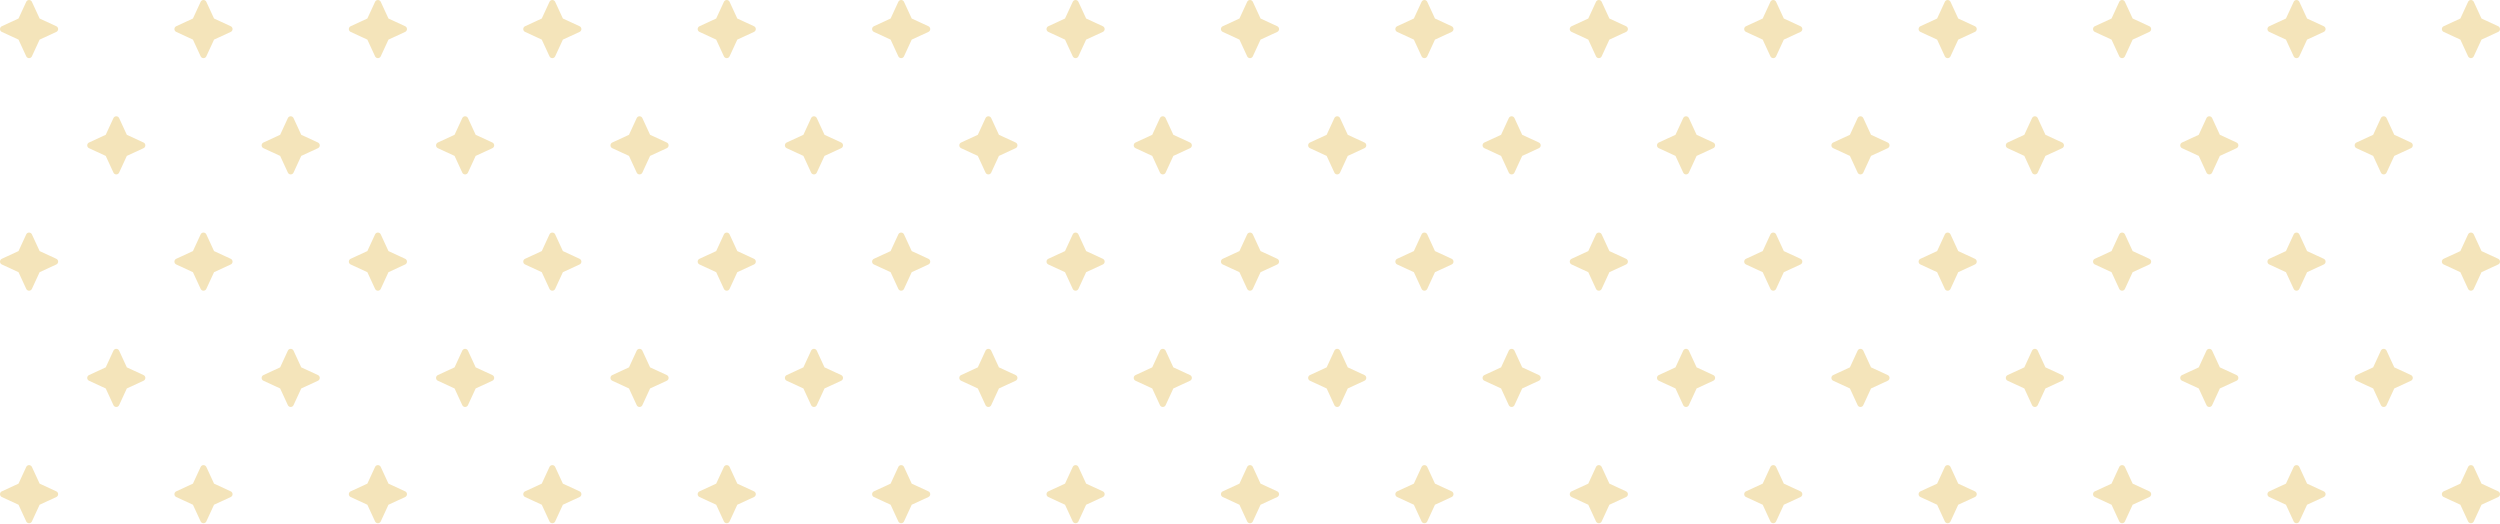
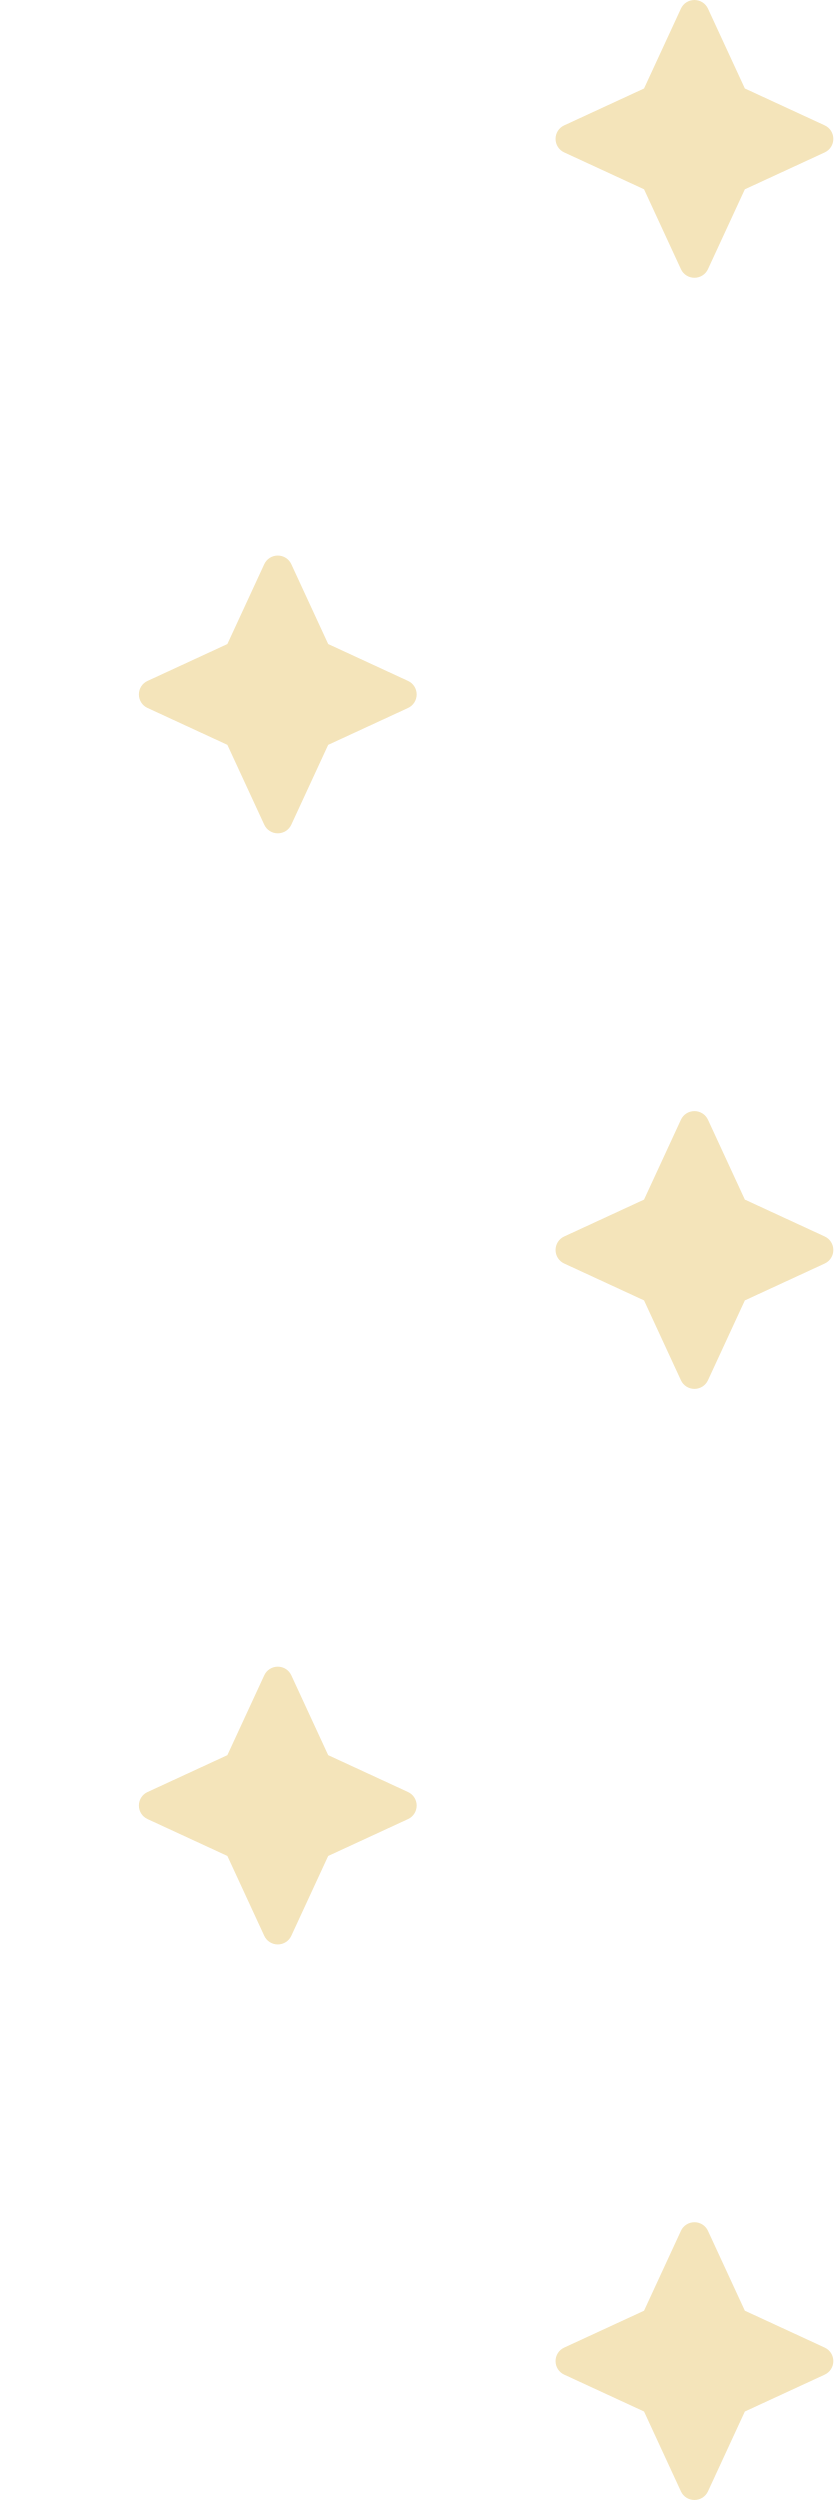
- <svg xmlns="http://www.w3.org/2000/svg" width="1032" height="216" viewBox="0 0 1032 216" fill="none">
-   <path d="M13.168 0.745C12.959 0.289 12.504 0 12 0C11.496 0 11.041 0.289 10.832 0.745L7.645 7.645L0.745 10.832C0.289 11.041 0 11.496 0 12C0 12.504 0.289 12.959 0.745 13.168L7.645 16.355L10.832 23.255C11.041 23.711 11.496 24 12 24C12.504 24 12.959 23.711 13.168 23.255L16.355 16.355L23.255 13.168C23.711 12.959 24 12.504 24 12C24 11.496 23.711 11.041 23.255 10.832L16.355 7.645L13.168 0.745Z" fill="#F4E4BA" />
-   <path d="M85.168 0.745C84.959 0.289 84.504 0 84 0C83.496 0 83.041 0.289 82.832 0.745L79.645 7.645L72.745 10.832C72.289 11.041 72 11.496 72 12C72 12.504 72.289 12.959 72.745 13.168L79.645 16.355L82.832 23.255C83.041 23.711 83.496 24 84 24C84.504 24 84.959 23.711 85.168 23.255L88.355 16.355L95.255 13.168C95.711 12.959 96 12.504 96 12C96 11.496 95.711 11.041 95.255 10.832L88.355 7.645L85.168 0.745Z" fill="#F4E4BA" />
-   <path d="M157.168 0.745C156.959 0.289 156.504 0 156 0C155.496 0 155.041 0.289 154.832 0.745L151.645 7.645L144.745 10.832C144.289 11.041 144 11.496 144 12C144 12.504 144.289 12.959 144.745 13.168L151.645 16.355L154.832 23.255C155.041 23.711 155.496 24 156 24C156.504 24 156.959 23.711 157.168 23.255L160.355 16.355L167.255 13.168C167.711 12.959 168 12.504 168 12C168 11.496 167.711 11.041 167.255 10.832L160.355 7.645L157.168 0.745Z" fill="#F4E4BA" />
-   <path d="M229.168 0.745C228.959 0.289 228.504 0 228 0C227.496 0 227.041 0.289 226.832 0.745L223.645 7.645L216.745 10.832C216.289 11.041 216 11.496 216 12C216 12.504 216.289 12.959 216.745 13.168L223.645 16.355L226.832 23.255C227.041 23.711 227.496 24 228 24C228.504 24 228.959 23.711 229.168 23.255L232.355 16.355L239.255 13.168C239.711 12.959 240 12.504 240 12C240 11.496 239.711 11.041 239.255 10.832L232.355 7.645L229.168 0.745Z" fill="#F4E4BA" />
-   <path d="M301.168 0.745C300.959 0.289 300.504 0 300 0C299.496 0 299.041 0.289 298.832 0.745L295.645 7.645L288.745 10.832C288.289 11.041 288 11.496 288 12C288 12.504 288.289 12.959 288.745 13.168L295.645 16.355L298.832 23.255C299.041 23.711 299.496 24 300 24C300.504 24 300.959 23.711 301.168 23.255L304.355 16.355L311.255 13.168C311.711 12.959 312 12.504 312 12C312 11.496 311.711 11.041 311.255 10.832L304.355 7.645L301.168 0.745Z" fill="#F4E4BA" />
-   <path d="M373.168 0.745C372.959 0.289 372.504 0 372 0C371.496 0 371.041 0.289 370.832 0.745L367.645 7.645L360.745 10.832C360.289 11.041 360 11.496 360 12C360 12.504 360.289 12.959 360.745 13.168L367.645 16.355L370.832 23.255C371.041 23.711 371.496 24 372 24C372.504 24 372.959 23.711 373.168 23.255L376.355 16.355L383.255 13.168C383.711 12.959 384 12.504 384 12C384 11.496 383.711 11.041 383.255 10.832L376.355 7.645L373.168 0.745Z" fill="#F4E4BA" />
-   <path d="M445.168 0.745C444.959 0.289 444.504 0 444 0C443.496 0 443.041 0.289 442.832 0.745L439.645 7.645L432.745 10.832C432.289 11.041 432 11.496 432 12C432 12.504 432.289 12.959 432.745 13.168L439.645 16.355L442.832 23.255C443.041 23.711 443.496 24 444 24C444.504 24 444.959 23.711 445.168 23.255L448.355 16.355L455.255 13.168C455.711 12.959 456 12.504 456 12C456 11.496 455.711 11.041 455.255 10.832L448.355 7.645L445.168 0.745Z" fill="#F4E4BA" />
-   <path d="M517.168 0.745C516.959 0.289 516.504 0 516 0C515.496 0 515.041 0.289 514.832 0.745L511.645 7.645L504.745 10.832C504.289 11.041 504 11.496 504 12C504 12.504 504.289 12.959 504.745 13.168L511.645 16.355L514.832 23.255C515.041 23.711 515.496 24 516 24C516.504 24 516.959 23.711 517.168 23.255L520.355 16.355L527.255 13.168C527.711 12.959 528 12.504 528 12C528 11.496 527.711 11.041 527.255 10.832L520.355 7.645L517.168 0.745Z" fill="#F4E4BA" />
-   <path d="M589.168 0.745C588.959 0.289 588.504 0 588 0C587.496 0 587.041 0.289 586.832 0.745L583.645 7.645L576.745 10.832C576.289 11.041 576 11.496 576 12C576 12.504 576.289 12.959 576.745 13.168L583.645 16.355L586.832 23.255C587.041 23.711 587.496 24 588 24C588.504 24 588.959 23.711 589.168 23.255L592.355 16.355L599.255 13.168C599.711 12.959 600 12.504 600 12C600 11.496 599.711 11.041 599.255 10.832L592.355 7.645L589.168 0.745Z" fill="#F4E4BA" />
-   <path d="M661.168 0.745C660.959 0.289 660.504 0 660 0C659.496 0 659.041 0.289 658.832 0.745L655.645 7.645L648.745 10.832C648.289 11.041 648 11.496 648 12C648 12.504 648.289 12.959 648.745 13.168L655.645 16.355L658.832 23.255C659.041 23.711 659.496 24 660 24C660.504 24 660.959 23.711 661.168 23.255L664.355 16.355L671.255 13.168C671.711 12.959 672 12.504 672 12C672 11.496 671.711 11.041 671.255 10.832L664.355 7.645L661.168 0.745Z" fill="#F4E4BA" />
-   <path d="M733.168 0.745C732.959 0.289 732.504 0 732 0C731.496 0 731.041 0.289 730.832 0.745L727.645 7.645L720.745 10.832C720.289 11.041 720 11.496 720 12C720 12.504 720.289 12.959 720.745 13.168L727.645 16.355L730.832 23.255C731.041 23.711 731.496 24 732 24C732.504 24 732.959 23.711 733.168 23.255L736.355 16.355L743.255 13.168C743.711 12.959 744 12.504 744 12C744 11.496 743.711 11.041 743.255 10.832L736.355 7.645L733.168 0.745Z" fill="#F4E4BA" />
-   <path d="M805.168 0.745C804.959 0.289 804.504 0 804 0C803.496 0 803.041 0.289 802.832 0.745L799.645 7.645L792.745 10.832C792.289 11.041 792 11.496 792 12C792 12.504 792.289 12.959 792.745 13.168L799.645 16.355L802.832 23.255C803.041 23.711 803.496 24 804 24C804.504 24 804.959 23.711 805.168 23.255L808.355 16.355L815.255 13.168C815.711 12.959 816 12.504 816 12C816 11.496 815.711 11.041 815.255 10.832L808.355 7.645L805.168 0.745Z" fill="#F4E4BA" />
-   <path d="M877.168 0.745C876.959 0.289 876.504 0 876 0C875.496 0 875.041 0.289 874.832 0.745L871.645 7.645L864.745 10.832C864.289 11.041 864 11.496 864 12C864 12.504 864.289 12.959 864.745 13.168L871.645 16.355L874.832 23.255C875.041 23.711 875.496 24 876 24C876.504 24 876.959 23.711 877.168 23.255L880.355 16.355L887.255 13.168C887.711 12.959 888 12.504 888 12C888 11.496 887.711 11.041 887.255 10.832L880.355 7.645L877.168 0.745Z" fill="#F4E4BA" />
-   <path d="M949.168 0.745C948.959 0.289 948.504 0 948 0C947.496 0 947.041 0.289 946.832 0.745L943.645 7.645L936.745 10.832C936.289 11.041 936 11.496 936 12C936 12.504 936.289 12.959 936.745 13.168L943.645 16.355L946.832 23.255C947.041 23.711 947.496 24 948 24C948.504 24 948.959 23.711 949.168 23.255L952.355 16.355L959.255 13.168C959.711 12.959 960 12.504 960 12C960 11.496 959.711 11.041 959.255 10.832L952.355 7.645L949.168 0.745Z" fill="#F4E4BA" />
-   <path d="M1021.17 0.745C1020.96 0.289 1020.5 0 1020 0C1019.5 0 1019.04 0.289 1018.83 0.745L1015.64 7.645L1008.74 10.832C1008.29 11.041 1008 11.496 1008 12C1008 12.504 1008.29 12.959 1008.74 13.168L1015.64 16.355L1018.83 23.255C1019.04 23.711 1019.5 24 1020 24C1020.5 24 1020.96 23.711 1021.17 23.255L1024.36 16.355L1031.26 13.168C1031.71 12.959 1032 12.504 1032 12C1032 11.496 1031.71 11.041 1031.26 10.832L1024.36 7.645L1021.17 0.745Z" fill="#F4E4BA" />
-   <path d="M49.168 48.745C48.959 48.289 48.504 48 48 48C47.496 48 47.041 48.289 46.832 48.745L43.645 55.645L36.745 58.832C36.289 59.041 36 59.496 36 60C36 60.504 36.289 60.959 36.745 61.168L43.645 64.355L46.832 71.255C47.041 71.711 47.496 72 48 72C48.504 72 48.959 71.711 49.168 71.255L52.355 64.355L59.255 61.168C59.711 60.959 60 60.504 60 60C60 59.496 59.711 59.041 59.255 58.832L52.355 55.645L49.168 48.745Z" fill="#F4E4BA" />
-   <path d="M121.168 48.745C120.959 48.289 120.504 48 120 48C119.496 48 119.041 48.289 118.832 48.745L115.645 55.645L108.745 58.832C108.289 59.041 108 59.496 108 60C108 60.504 108.289 60.959 108.745 61.168L115.645 64.355L118.832 71.255C119.041 71.711 119.496 72 120 72C120.504 72 120.959 71.711 121.168 71.255L124.355 64.355L131.255 61.168C131.711 60.959 132 60.504 132 60C132 59.496 131.711 59.041 131.255 58.832L124.355 55.645L121.168 48.745Z" fill="#F4E4BA" />
-   <path d="M193.168 48.745C192.959 48.289 192.504 48 192 48C191.496 48 191.041 48.289 190.832 48.745L187.645 55.645L180.745 58.832C180.289 59.041 180 59.496 180 60C180 60.504 180.289 60.959 180.745 61.168L187.645 64.355L190.832 71.255C191.041 71.711 191.496 72 192 72C192.504 72 192.959 71.711 193.168 71.255L196.355 64.355L203.255 61.168C203.711 60.959 204 60.504 204 60C204 59.496 203.711 59.041 203.255 58.832L196.355 55.645L193.168 48.745Z" fill="#F4E4BA" />
-   <path d="M265.168 48.745C264.959 48.289 264.504 48 264 48C263.496 48 263.041 48.289 262.832 48.745L259.645 55.645L252.745 58.832C252.289 59.041 252 59.496 252 60C252 60.504 252.289 60.959 252.745 61.168L259.645 64.355L262.832 71.255C263.041 71.711 263.496 72 264 72C264.504 72 264.959 71.711 265.168 71.255L268.355 64.355L275.255 61.168C275.711 60.959 276 60.504 276 60C276 59.496 275.711 59.041 275.255 58.832L268.355 55.645L265.168 48.745Z" fill="#F4E4BA" />
-   <path d="M337.168 48.745C336.959 48.289 336.504 48 336 48C335.496 48 335.041 48.289 334.832 48.745L331.645 55.645L324.745 58.832C324.289 59.041 324 59.496 324 60C324 60.504 324.289 60.959 324.745 61.168L331.645 64.355L334.832 71.255C335.041 71.711 335.496 72 336 72C336.504 72 336.959 71.711 337.168 71.255L340.355 64.355L347.255 61.168C347.711 60.959 348 60.504 348 60C348 59.496 347.711 59.041 347.255 58.832L340.355 55.645L337.168 48.745Z" fill="#F4E4BA" />
-   <path d="M409.168 48.745C408.959 48.289 408.504 48 408 48C407.496 48 407.041 48.289 406.832 48.745L403.645 55.645L396.745 58.832C396.289 59.041 396 59.496 396 60C396 60.504 396.289 60.959 396.745 61.168L403.645 64.355L406.832 71.255C407.041 71.711 407.496 72 408 72C408.504 72 408.959 71.711 409.168 71.255L412.355 64.355L419.255 61.168C419.711 60.959 420 60.504 420 60C420 59.496 419.711 59.041 419.255 58.832L412.355 55.645L409.168 48.745Z" fill="#F4E4BA" />
-   <path d="M481.168 48.745C480.959 48.289 480.504 48 480 48C479.496 48 479.041 48.289 478.832 48.745L475.645 55.645L468.745 58.832C468.289 59.041 468 59.496 468 60C468 60.504 468.289 60.959 468.745 61.168L475.645 64.355L478.832 71.255C479.041 71.711 479.496 72 480 72C480.504 72 480.959 71.711 481.168 71.255L484.355 64.355L491.255 61.168C491.711 60.959 492 60.504 492 60C492 59.496 491.711 59.041 491.255 58.832L484.355 55.645L481.168 48.745Z" fill="#F4E4BA" />
-   <path d="M553.168 48.745C552.959 48.289 552.504 48 552 48C551.496 48 551.041 48.289 550.832 48.745L547.645 55.645L540.745 58.832C540.289 59.041 540 59.496 540 60C540 60.504 540.289 60.959 540.745 61.168L547.645 64.355L550.832 71.255C551.041 71.711 551.496 72 552 72C552.504 72 552.959 71.711 553.168 71.255L556.355 64.355L563.255 61.168C563.711 60.959 564 60.504 564 60C564 59.496 563.711 59.041 563.255 58.832L556.355 55.645L553.168 48.745Z" fill="#F4E4BA" />
-   <path d="M625.168 48.745C624.959 48.289 624.504 48 624 48C623.496 48 623.041 48.289 622.832 48.745L619.645 55.645L612.745 58.832C612.289 59.041 612 59.496 612 60C612 60.504 612.289 60.959 612.745 61.168L619.645 64.355L622.832 71.255C623.041 71.711 623.496 72 624 72C624.504 72 624.959 71.711 625.168 71.255L628.355 64.355L635.255 61.168C635.711 60.959 636 60.504 636 60C636 59.496 635.711 59.041 635.255 58.832L628.355 55.645L625.168 48.745Z" fill="#F4E4BA" />
-   <path d="M697.168 48.745C696.959 48.289 696.504 48 696 48C695.496 48 695.041 48.289 694.832 48.745L691.645 55.645L684.745 58.832C684.289 59.041 684 59.496 684 60C684 60.504 684.289 60.959 684.745 61.168L691.645 64.355L694.832 71.255C695.041 71.711 695.496 72 696 72C696.504 72 696.959 71.711 697.168 71.255L700.355 64.355L707.255 61.168C707.711 60.959 708 60.504 708 60C708 59.496 707.711 59.041 707.255 58.832L700.355 55.645L697.168 48.745Z" fill="#F4E4BA" />
-   <path d="M769.168 48.745C768.959 48.289 768.504 48 768 48C767.496 48 767.041 48.289 766.832 48.745L763.645 55.645L756.745 58.832C756.289 59.041 756 59.496 756 60C756 60.504 756.289 60.959 756.745 61.168L763.645 64.355L766.832 71.255C767.041 71.711 767.496 72 768 72C768.504 72 768.959 71.711 769.168 71.255L772.355 64.355L779.255 61.168C779.711 60.959 780 60.504 780 60C780 59.496 779.711 59.041 779.255 58.832L772.355 55.645L769.168 48.745Z" fill="#F4E4BA" />
-   <path d="M841.168 48.745C840.959 48.289 840.504 48 840 48C839.496 48 839.041 48.289 838.832 48.745L835.645 55.645L828.745 58.832C828.289 59.041 828 59.496 828 60C828 60.504 828.289 60.959 828.745 61.168L835.645 64.355L838.832 71.255C839.041 71.711 839.496 72 840 72C840.504 72 840.959 71.711 841.168 71.255L844.355 64.355L851.255 61.168C851.711 60.959 852 60.504 852 60C852 59.496 851.711 59.041 851.255 58.832L844.355 55.645L841.168 48.745Z" fill="#F4E4BA" />
-   <path d="M913.168 48.745C912.959 48.289 912.504 48 912 48C911.496 48 911.041 48.289 910.832 48.745L907.645 55.645L900.745 58.832C900.289 59.041 900 59.496 900 60C900 60.504 900.289 60.959 900.745 61.168L907.645 64.355L910.832 71.255C911.041 71.711 911.496 72 912 72C912.504 72 912.959 71.711 913.168 71.255L916.355 64.355L923.255 61.168C923.711 60.959 924 60.504 924 60C924 59.496 923.711 59.041 923.255 58.832L916.355 55.645L913.168 48.745Z" fill="#F4E4BA" />
-   <path d="M985.168 48.745C984.959 48.289 984.504 48 984 48C983.496 48 983.041 48.289 982.832 48.745L979.645 55.645L972.745 58.832C972.289 59.041 972 59.496 972 60C972 60.504 972.289 60.959 972.745 61.168L979.645 64.355L982.832 71.255C983.041 71.711 983.496 72 984 72C984.504 72 984.959 71.711 985.168 71.255L988.355 64.355L995.255 61.168C995.711 60.959 996 60.504 996 60C996 59.496 995.711 59.041 995.255 58.832L988.355 55.645L985.168 48.745Z" fill="#F4E4BA" />
-   <path d="M13.168 96.745C12.959 96.289 12.504 96 12 96C11.496 96 11.041 96.289 10.832 96.745L7.645 103.645L0.745 106.832C0.289 107.041 0 107.496 0 108C0 108.504 0.289 108.959 0.745 109.168L7.645 112.355L10.832 119.255C11.041 119.711 11.496 120 12 120C12.504 120 12.959 119.711 13.168 119.255L16.355 112.355L23.255 109.168C23.711 108.959 24 108.504 24 108C24 107.496 23.711 107.041 23.255 106.832L16.355 103.645L13.168 96.745Z" fill="#F4E4BA" />
-   <path d="M85.168 96.745C84.959 96.289 84.504 96 84 96C83.496 96 83.041 96.289 82.832 96.745L79.645 103.645L72.745 106.832C72.289 107.041 72 107.496 72 108C72 108.504 72.289 108.959 72.745 109.168L79.645 112.355L82.832 119.255C83.041 119.711 83.496 120 84 120C84.504 120 84.959 119.711 85.168 119.255L88.355 112.355L95.255 109.168C95.711 108.959 96 108.504 96 108C96 107.496 95.711 107.041 95.255 106.832L88.355 103.645L85.168 96.745Z" fill="#F4E4BA" />
-   <path d="M157.168 96.745C156.959 96.289 156.504 96 156 96C155.496 96 155.041 96.289 154.832 96.745L151.645 103.645L144.745 106.832C144.289 107.041 144 107.496 144 108C144 108.504 144.289 108.959 144.745 109.168L151.645 112.355L154.832 119.255C155.041 119.711 155.496 120 156 120C156.504 120 156.959 119.711 157.168 119.255L160.355 112.355L167.255 109.168C167.711 108.959 168 108.504 168 108C168 107.496 167.711 107.041 167.255 106.832L160.355 103.645L157.168 96.745Z" fill="#F4E4BA" />
-   <path d="M229.168 96.745C228.959 96.289 228.504 96 228 96C227.496 96 227.041 96.289 226.832 96.745L223.645 103.645L216.745 106.832C216.289 107.041 216 107.496 216 108C216 108.504 216.289 108.959 216.745 109.168L223.645 112.355L226.832 119.255C227.041 119.711 227.496 120 228 120C228.504 120 228.959 119.711 229.168 119.255L232.355 112.355L239.255 109.168C239.711 108.959 240 108.504 240 108C240 107.496 239.711 107.041 239.255 106.832L232.355 103.645L229.168 96.745Z" fill="#F4E4BA" />
-   <path d="M301.168 96.745C300.959 96.289 300.504 96 300 96C299.496 96 299.041 96.289 298.832 96.745L295.645 103.645L288.745 106.832C288.289 107.041 288 107.496 288 108C288 108.504 288.289 108.959 288.745 109.168L295.645 112.355L298.832 119.255C299.041 119.711 299.496 120 300 120C300.504 120 300.959 119.711 301.168 119.255L304.355 112.355L311.255 109.168C311.711 108.959 312 108.504 312 108C312 107.496 311.711 107.041 311.255 106.832L304.355 103.645L301.168 96.745Z" fill="#F4E4BA" />
-   <path d="M373.168 96.745C372.959 96.289 372.504 96 372 96C371.496 96 371.041 96.289 370.832 96.745L367.645 103.645L360.745 106.832C360.289 107.041 360 107.496 360 108C360 108.504 360.289 108.959 360.745 109.168L367.645 112.355L370.832 119.255C371.041 119.711 371.496 120 372 120C372.504 120 372.959 119.711 373.168 119.255L376.355 112.355L383.255 109.168C383.711 108.959 384 108.504 384 108C384 107.496 383.711 107.041 383.255 106.832L376.355 103.645L373.168 96.745Z" fill="#F4E4BA" />
-   <path d="M445.168 96.745C444.959 96.289 444.504 96 444 96C443.496 96 443.041 96.289 442.832 96.745L439.645 103.645L432.745 106.832C432.289 107.041 432 107.496 432 108C432 108.504 432.289 108.959 432.745 109.168L439.645 112.355L442.832 119.255C443.041 119.711 443.496 120 444 120C444.504 120 444.959 119.711 445.168 119.255L448.355 112.355L455.255 109.168C455.711 108.959 456 108.504 456 108C456 107.496 455.711 107.041 455.255 106.832L448.355 103.645L445.168 96.745Z" fill="#F4E4BA" />
-   <path d="M517.168 96.745C516.959 96.289 516.504 96 516 96C515.496 96 515.041 96.289 514.832 96.745L511.645 103.645L504.745 106.832C504.289 107.041 504 107.496 504 108C504 108.504 504.289 108.959 504.745 109.168L511.645 112.355L514.832 119.255C515.041 119.711 515.496 120 516 120C516.504 120 516.959 119.711 517.168 119.255L520.355 112.355L527.255 109.168C527.711 108.959 528 108.504 528 108C528 107.496 527.711 107.041 527.255 106.832L520.355 103.645L517.168 96.745Z" fill="#F4E4BA" />
-   <path d="M589.168 96.745C588.959 96.289 588.504 96 588 96C587.496 96 587.041 96.289 586.832 96.745L583.645 103.645L576.745 106.832C576.289 107.041 576 107.496 576 108C576 108.504 576.289 108.959 576.745 109.168L583.645 112.355L586.832 119.255C587.041 119.711 587.496 120 588 120C588.504 120 588.959 119.711 589.168 119.255L592.355 112.355L599.255 109.168C599.711 108.959 600 108.504 600 108C600 107.496 599.711 107.041 599.255 106.832L592.355 103.645L589.168 96.745Z" fill="#F4E4BA" />
-   <path d="M661.168 96.745C660.959 96.289 660.504 96 660 96C659.496 96 659.041 96.289 658.832 96.745L655.645 103.645L648.745 106.832C648.289 107.041 648 107.496 648 108C648 108.504 648.289 108.959 648.745 109.168L655.645 112.355L658.832 119.255C659.041 119.711 659.496 120 660 120C660.504 120 660.959 119.711 661.168 119.255L664.355 112.355L671.255 109.168C671.711 108.959 672 108.504 672 108C672 107.496 671.711 107.041 671.255 106.832L664.355 103.645L661.168 96.745Z" fill="#F4E4BA" />
-   <path d="M733.168 96.745C732.959 96.289 732.504 96 732 96C731.496 96 731.041 96.289 730.832 96.745L727.645 103.645L720.745 106.832C720.289 107.041 720 107.496 720 108C720 108.504 720.289 108.959 720.745 109.168L727.645 112.355L730.832 119.255C731.041 119.711 731.496 120 732 120C732.504 120 732.959 119.711 733.168 119.255L736.355 112.355L743.255 109.168C743.711 108.959 744 108.504 744 108C744 107.496 743.711 107.041 743.255 106.832L736.355 103.645L733.168 96.745Z" fill="#F4E4BA" />
-   <path d="M805.168 96.745C804.959 96.289 804.504 96 804 96C803.496 96 803.041 96.289 802.832 96.745L799.645 103.645L792.745 106.832C792.289 107.041 792 107.496 792 108C792 108.504 792.289 108.959 792.745 109.168L799.645 112.355L802.832 119.255C803.041 119.711 803.496 120 804 120C804.504 120 804.959 119.711 805.168 119.255L808.355 112.355L815.255 109.168C815.711 108.959 816 108.504 816 108C816 107.496 815.711 107.041 815.255 106.832L808.355 103.645L805.168 96.745Z" fill="#F4E4BA" />
-   <path d="M877.168 96.745C876.959 96.289 876.504 96 876 96C875.496 96 875.041 96.289 874.832 96.745L871.645 103.645L864.745 106.832C864.289 107.041 864 107.496 864 108C864 108.504 864.289 108.959 864.745 109.168L871.645 112.355L874.832 119.255C875.041 119.711 875.496 120 876 120C876.504 120 876.959 119.711 877.168 119.255L880.355 112.355L887.255 109.168C887.711 108.959 888 108.504 888 108C888 107.496 887.711 107.041 887.255 106.832L880.355 103.645L877.168 96.745Z" fill="#F4E4BA" />
-   <path d="M949.168 96.745C948.959 96.289 948.504 96 948 96C947.496 96 947.041 96.289 946.832 96.745L943.645 103.645L936.745 106.832C936.289 107.041 936 107.496 936 108C936 108.504 936.289 108.959 936.745 109.168L943.645 112.355L946.832 119.255C947.041 119.711 947.496 120 948 120C948.504 120 948.959 119.711 949.168 119.255L952.355 112.355L959.255 109.168C959.711 108.959 960 108.504 960 108C960 107.496 959.711 107.041 959.255 106.832L952.355 103.645L949.168 96.745Z" fill="#F4E4BA" />
-   <path d="M1021.17 96.745C1020.96 96.289 1020.5 96 1020 96C1019.5 96 1019.04 96.289 1018.83 96.745L1015.64 103.645L1008.74 106.832C1008.29 107.041 1008 107.496 1008 108C1008 108.504 1008.29 108.959 1008.74 109.168L1015.64 112.355L1018.83 119.255C1019.04 119.711 1019.5 120 1020 120C1020.5 120 1020.96 119.711 1021.17 119.255L1024.36 112.355L1031.26 109.168C1031.71 108.959 1032 108.504 1032 108C1032 107.496 1031.71 107.041 1031.26 106.832L1024.36 103.645L1021.17 96.745Z" fill="#F4E4BA" />
-   <path d="M49.168 144.745C48.959 144.289 48.504 144 48 144C47.496 144 47.041 144.289 46.832 144.745L43.645 151.645L36.745 154.832C36.289 155.041 36 155.496 36 156C36 156.504 36.289 156.959 36.745 157.168L43.645 160.355L46.832 167.255C47.041 167.711 47.496 168 48 168C48.504 168 48.959 167.711 49.168 167.255L52.355 160.355L59.255 157.168C59.711 156.959 60 156.504 60 156C60 155.496 59.711 155.041 59.255 154.832L52.355 151.645L49.168 144.745Z" fill="#F4E4BA" />
-   <path d="M121.168 144.745C120.959 144.289 120.504 144 120 144C119.496 144 119.041 144.289 118.832 144.745L115.645 151.645L108.745 154.832C108.289 155.041 108 155.496 108 156C108 156.504 108.289 156.959 108.745 157.168L115.645 160.355L118.832 167.255C119.041 167.711 119.496 168 120 168C120.504 168 120.959 167.711 121.168 167.255L124.355 160.355L131.255 157.168C131.711 156.959 132 156.504 132 156C132 155.496 131.711 155.041 131.255 154.832L124.355 151.645L121.168 144.745Z" fill="#F4E4BA" />
-   <path d="M193.168 144.745C192.959 144.289 192.504 144 192 144C191.496 144 191.041 144.289 190.832 144.745L187.645 151.645L180.745 154.832C180.289 155.041 180 155.496 180 156C180 156.504 180.289 156.959 180.745 157.168L187.645 160.355L190.832 167.255C191.041 167.711 191.496 168 192 168C192.504 168 192.959 167.711 193.168 167.255L196.355 160.355L203.255 157.168C203.711 156.959 204 156.504 204 156C204 155.496 203.711 155.041 203.255 154.832L196.355 151.645L193.168 144.745Z" fill="#F4E4BA" />
-   <path d="M265.168 144.745C264.959 144.289 264.504 144 264 144C263.496 144 263.041 144.289 262.832 144.745L259.645 151.645L252.745 154.832C252.289 155.041 252 155.496 252 156C252 156.504 252.289 156.959 252.745 157.168L259.645 160.355L262.832 167.255C263.041 167.711 263.496 168 264 168C264.504 168 264.959 167.711 265.168 167.255L268.355 160.355L275.255 157.168C275.711 156.959 276 156.504 276 156C276 155.496 275.711 155.041 275.255 154.832L268.355 151.645L265.168 144.745Z" fill="#F4E4BA" />
-   <path d="M337.168 144.745C336.959 144.289 336.504 144 336 144C335.496 144 335.041 144.289 334.832 144.745L331.645 151.645L324.745 154.832C324.289 155.041 324 155.496 324 156C324 156.504 324.289 156.959 324.745 157.168L331.645 160.355L334.832 167.255C335.041 167.711 335.496 168 336 168C336.504 168 336.959 167.711 337.168 167.255L340.355 160.355L347.255 157.168C347.711 156.959 348 156.504 348 156C348 155.496 347.711 155.041 347.255 154.832L340.355 151.645L337.168 144.745Z" fill="#F4E4BA" />
-   <path d="M409.168 144.745C408.959 144.289 408.504 144 408 144C407.496 144 407.041 144.289 406.832 144.745L403.645 151.645L396.745 154.832C396.289 155.041 396 155.496 396 156C396 156.504 396.289 156.959 396.745 157.168L403.645 160.355L406.832 167.255C407.041 167.711 407.496 168 408 168C408.504 168 408.959 167.711 409.168 167.255L412.355 160.355L419.255 157.168C419.711 156.959 420 156.504 420 156C420 155.496 419.711 155.041 419.255 154.832L412.355 151.645L409.168 144.745Z" fill="#F4E4BA" />
-   <path d="M481.168 144.745C480.959 144.289 480.504 144 480 144C479.496 144 479.041 144.289 478.832 144.745L475.645 151.645L468.745 154.832C468.289 155.041 468 155.496 468 156C468 156.504 468.289 156.959 468.745 157.168L475.645 160.355L478.832 167.255C479.041 167.711 479.496 168 480 168C480.504 168 480.959 167.711 481.168 167.255L484.355 160.355L491.255 157.168C491.711 156.959 492 156.504 492 156C492 155.496 491.711 155.041 491.255 154.832L484.355 151.645L481.168 144.745Z" fill="#F4E4BA" />
-   <path d="M553.168 144.745C552.959 144.289 552.504 144 552 144C551.496 144 551.041 144.289 550.832 144.745L547.645 151.645L540.745 154.832C540.289 155.041 540 155.496 540 156C540 156.504 540.289 156.959 540.745 157.168L547.645 160.355L550.832 167.255C551.041 167.711 551.496 168 552 168C552.504 168 552.959 167.711 553.168 167.255L556.355 160.355L563.255 157.168C563.711 156.959 564 156.504 564 156C564 155.496 563.711 155.041 563.255 154.832L556.355 151.645L553.168 144.745Z" fill="#F4E4BA" />
-   <path d="M625.168 144.745C624.959 144.289 624.504 144 624 144C623.496 144 623.041 144.289 622.832 144.745L619.645 151.645L612.745 154.832C612.289 155.041 612 155.496 612 156C612 156.504 612.289 156.959 612.745 157.168L619.645 160.355L622.832 167.255C623.041 167.711 623.496 168 624 168C624.504 168 624.959 167.711 625.168 167.255L628.355 160.355L635.255 157.168C635.711 156.959 636 156.504 636 156C636 155.496 635.711 155.041 635.255 154.832L628.355 151.645L625.168 144.745Z" fill="#F4E4BA" />
-   <path d="M697.168 144.745C696.959 144.289 696.504 144 696 144C695.496 144 695.041 144.289 694.832 144.745L691.645 151.645L684.745 154.832C684.289 155.041 684 155.496 684 156C684 156.504 684.289 156.959 684.745 157.168L691.645 160.355L694.832 167.255C695.041 167.711 695.496 168 696 168C696.504 168 696.959 167.711 697.168 167.255L700.355 160.355L707.255 157.168C707.711 156.959 708 156.504 708 156C708 155.496 707.711 155.041 707.255 154.832L700.355 151.645L697.168 144.745Z" fill="#F4E4BA" />
-   <path d="M769.168 144.745C768.959 144.289 768.504 144 768 144C767.496 144 767.041 144.289 766.832 144.745L763.645 151.645L756.745 154.832C756.289 155.041 756 155.496 756 156C756 156.504 756.289 156.959 756.745 157.168L763.645 160.355L766.832 167.255C767.041 167.711 767.496 168 768 168C768.504 168 768.959 167.711 769.168 167.255L772.355 160.355L779.255 157.168C779.711 156.959 780 156.504 780 156C780 155.496 779.711 155.041 779.255 154.832L772.355 151.645L769.168 144.745Z" fill="#F4E4BA" />
-   <path d="M841.168 144.745C840.959 144.289 840.504 144 840 144C839.496 144 839.041 144.289 838.832 144.745L835.645 151.645L828.745 154.832C828.289 155.041 828 155.496 828 156C828 156.504 828.289 156.959 828.745 157.168L835.645 160.355L838.832 167.255C839.041 167.711 839.496 168 840 168C840.504 168 840.959 167.711 841.168 167.255L844.355 160.355L851.255 157.168C851.711 156.959 852 156.504 852 156C852 155.496 851.711 155.041 851.255 154.832L844.355 151.645L841.168 144.745Z" fill="#F4E4BA" />
-   <path d="M913.168 144.745C912.959 144.289 912.504 144 912 144C911.496 144 911.041 144.289 910.832 144.745L907.645 151.645L900.745 154.832C900.289 155.041 900 155.496 900 156C900 156.504 900.289 156.959 900.745 157.168L907.645 160.355L910.832 167.255C911.041 167.711 911.496 168 912 168C912.504 168 912.959 167.711 913.168 167.255L916.355 160.355L923.255 157.168C923.711 156.959 924 156.504 924 156C924 155.496 923.711 155.041 923.255 154.832L916.355 151.645L913.168 144.745Z" fill="#F4E4BA" />
-   <path d="M985.168 144.745C984.959 144.289 984.504 144 984 144C983.496 144 983.041 144.289 982.832 144.745L979.645 151.645L972.745 154.832C972.289 155.041 972 155.496 972 156C972 156.504 972.289 156.959 972.745 157.168L979.645 160.355L982.832 167.255C983.041 167.711 983.496 168 984 168C984.504 168 984.959 167.711 985.168 167.255L988.355 160.355L995.255 157.168C995.711 156.959 996 156.504 996 156C996 155.496 995.711 155.041 995.255 154.832L988.355 151.645L985.168 144.745Z" fill="#F4E4BA" />
-   <path d="M13.168 192.745C12.959 192.289 12.504 192 12 192C11.496 192 11.041 192.289 10.832 192.745L7.645 199.645L0.745 202.832C0.289 203.041 0 203.496 0 204C0 204.504 0.289 204.959 0.745 205.168L7.645 208.355L10.832 215.255C11.041 215.711 11.496 216 12 216C12.504 216 12.959 215.711 13.168 215.255L16.355 208.355L23.255 205.168C23.711 204.959 24 204.504 24 204C24 203.496 23.711 203.041 23.255 202.832L16.355 199.645L13.168 192.745Z" fill="#F4E4BA" />
-   <path d="M85.168 192.745C84.959 192.289 84.504 192 84 192C83.496 192 83.041 192.289 82.832 192.745L79.645 199.645L72.745 202.832C72.289 203.041 72 203.496 72 204C72 204.504 72.289 204.959 72.745 205.168L79.645 208.355L82.832 215.255C83.041 215.711 83.496 216 84 216C84.504 216 84.959 215.711 85.168 215.255L88.355 208.355L95.255 205.168C95.711 204.959 96 204.504 96 204C96 203.496 95.711 203.041 95.255 202.832L88.355 199.645L85.168 192.745Z" fill="#F4E4BA" />
-   <path d="M157.168 192.745C156.959 192.289 156.504 192 156 192C155.496 192 155.041 192.289 154.832 192.745L151.645 199.645L144.745 202.832C144.289 203.041 144 203.496 144 204C144 204.504 144.289 204.959 144.745 205.168L151.645 208.355L154.832 215.255C155.041 215.711 155.496 216 156 216C156.504 216 156.959 215.711 157.168 215.255L160.355 208.355L167.255 205.168C167.711 204.959 168 204.504 168 204C168 203.496 167.711 203.041 167.255 202.832L160.355 199.645L157.168 192.745Z" fill="#F4E4BA" />
-   <path d="M229.168 192.745C228.959 192.289 228.504 192 228 192C227.496 192 227.041 192.289 226.832 192.745L223.645 199.645L216.745 202.832C216.289 203.041 216 203.496 216 204C216 204.504 216.289 204.959 216.745 205.168L223.645 208.355L226.832 215.255C227.041 215.711 227.496 216 228 216C228.504 216 228.959 215.711 229.168 215.255L232.355 208.355L239.255 205.168C239.711 204.959 240 204.504 240 204C240 203.496 239.711 203.041 239.255 202.832L232.355 199.645L229.168 192.745Z" fill="#F4E4BA" />
-   <path d="M301.168 192.745C300.959 192.289 300.504 192 300 192C299.496 192 299.041 192.289 298.832 192.745L295.645 199.645L288.745 202.832C288.289 203.041 288 203.496 288 204C288 204.504 288.289 204.959 288.745 205.168L295.645 208.355L298.832 215.255C299.041 215.711 299.496 216 300 216C300.504 216 300.959 215.711 301.168 215.255L304.355 208.355L311.255 205.168C311.711 204.959 312 204.504 312 204C312 203.496 311.711 203.041 311.255 202.832L304.355 199.645L301.168 192.745Z" fill="#F4E4BA" />
-   <path d="M373.168 192.745C372.959 192.289 372.504 192 372 192C371.496 192 371.041 192.289 370.832 192.745L367.645 199.645L360.745 202.832C360.289 203.041 360 203.496 360 204C360 204.504 360.289 204.959 360.745 205.168L367.645 208.355L370.832 215.255C371.041 215.711 371.496 216 372 216C372.504 216 372.959 215.711 373.168 215.255L376.355 208.355L383.255 205.168C383.711 204.959 384 204.504 384 204C384 203.496 383.711 203.041 383.255 202.832L376.355 199.645L373.168 192.745Z" fill="#F4E4BA" />
-   <path d="M445.168 192.745C444.959 192.289 444.504 192 444 192C443.496 192 443.041 192.289 442.832 192.745L439.645 199.645L432.745 202.832C432.289 203.041 432 203.496 432 204C432 204.504 432.289 204.959 432.745 205.168L439.645 208.355L442.832 215.255C443.041 215.711 443.496 216 444 216C444.504 216 444.959 215.711 445.168 215.255L448.355 208.355L455.255 205.168C455.711 204.959 456 204.504 456 204C456 203.496 455.711 203.041 455.255 202.832L448.355 199.645L445.168 192.745Z" fill="#F4E4BA" />
-   <path d="M517.168 192.745C516.959 192.289 516.504 192 516 192C515.496 192 515.041 192.289 514.832 192.745L511.645 199.645L504.745 202.832C504.289 203.041 504 203.496 504 204C504 204.504 504.289 204.959 504.745 205.168L511.645 208.355L514.832 215.255C515.041 215.711 515.496 216 516 216C516.504 216 516.959 215.711 517.168 215.255L520.355 208.355L527.255 205.168C527.711 204.959 528 204.504 528 204C528 203.496 527.711 203.041 527.255 202.832L520.355 199.645L517.168 192.745Z" fill="#F4E4BA" />
-   <path d="M589.168 192.745C588.959 192.289 588.504 192 588 192C587.496 192 587.041 192.289 586.832 192.745L583.645 199.645L576.745 202.832C576.289 203.041 576 203.496 576 204C576 204.504 576.289 204.959 576.745 205.168L583.645 208.355L586.832 215.255C587.041 215.711 587.496 216 588 216C588.504 216 588.959 215.711 589.168 215.255L592.355 208.355L599.255 205.168C599.711 204.959 600 204.504 600 204C600 203.496 599.711 203.041 599.255 202.832L592.355 199.645L589.168 192.745Z" fill="#F4E4BA" />
-   <path d="M661.168 192.745C660.959 192.289 660.504 192 660 192C659.496 192 659.041 192.289 658.832 192.745L655.645 199.645L648.745 202.832C648.289 203.041 648 203.496 648 204C648 204.504 648.289 204.959 648.745 205.168L655.645 208.355L658.832 215.255C659.041 215.711 659.496 216 660 216C660.504 216 660.959 215.711 661.168 215.255L664.355 208.355L671.255 205.168C671.711 204.959 672 204.504 672 204C672 203.496 671.711 203.041 671.255 202.832L664.355 199.645L661.168 192.745Z" fill="#F4E4BA" />
-   <path d="M733.168 192.745C732.959 192.289 732.504 192 732 192C731.496 192 731.041 192.289 730.832 192.745L727.645 199.645L720.745 202.832C720.289 203.041 720 203.496 720 204C720 204.504 720.289 204.959 720.745 205.168L727.645 208.355L730.832 215.255C731.041 215.711 731.496 216 732 216C732.504 216 732.959 215.711 733.168 215.255L736.355 208.355L743.255 205.168C743.711 204.959 744 204.504 744 204C744 203.496 743.711 203.041 743.255 202.832L736.355 199.645L733.168 192.745Z" fill="#F4E4BA" />
-   <path d="M805.168 192.745C804.959 192.289 804.504 192 804 192C803.496 192 803.041 192.289 802.832 192.745L799.645 199.645L792.745 202.832C792.289 203.041 792 203.496 792 204C792 204.504 792.289 204.959 792.745 205.168L799.645 208.355L802.832 215.255C803.041 215.711 803.496 216 804 216C804.504 216 804.959 215.711 805.168 215.255L808.355 208.355L815.255 205.168C815.711 204.959 816 204.504 816 204C816 203.496 815.711 203.041 815.255 202.832L808.355 199.645L805.168 192.745Z" fill="#F4E4BA" />
-   <path d="M877.168 192.745C876.959 192.289 876.504 192 876 192C875.496 192 875.041 192.289 874.832 192.745L871.645 199.645L864.745 202.832C864.289 203.041 864 203.496 864 204C864 204.504 864.289 204.959 864.745 205.168L871.645 208.355L874.832 215.255C875.041 215.711 875.496 216 876 216C876.504 216 876.959 215.711 877.168 215.255L880.355 208.355L887.255 205.168C887.711 204.959 888 204.504 888 204C888 203.496 887.711 203.041 887.255 202.832L880.355 199.645L877.168 192.745Z" fill="#F4E4BA" />
-   <path d="M949.168 192.745C948.959 192.289 948.504 192 948 192C947.496 192 947.041 192.289 946.832 192.745L943.645 199.645L936.745 202.832C936.289 203.041 936 203.496 936 204C936 204.504 936.289 204.959 936.745 205.168L943.645 208.355L946.832 215.255C947.041 215.711 947.496 216 948 216C948.504 216 948.959 215.711 949.168 215.255L952.355 208.355L959.255 205.168C959.711 204.959 960 204.504 960 204C960 203.496 959.711 203.041 959.255 202.832L952.355 199.645L949.168 192.745Z" fill="#F4E4BA" />
-   <path d="M1021.17 192.745C1020.96 192.289 1020.5 192 1020 192C1019.5 192 1019.04 192.289 1018.83 192.745L1015.64 199.645L1008.74 202.832C1008.29 203.041 1008 203.496 1008 204C1008 204.504 1008.29 204.959 1008.74 205.168L1015.64 208.355L1018.83 215.255C1019.04 215.711 1019.5 216 1020 216C1020.5 216 1020.96 215.711 1021.17 215.255L1024.36 208.355L1031.26 205.168C1031.71 204.959 1032 204.504 1032 204C1032 203.496 1031.71 203.041 1031.26 202.832L1024.36 199.645L1021.17 192.745Z" fill="#F4E4BA" />
+ <svg xmlns="http://www.w3.org/2000/svg" width="72" height="216" viewBox="0 0 72 216" fill="none">
+   <path d="M61.168 0.745C60.959 0.289 60.504 0 60 0C59.496 0 59.041 0.289 58.832 0.745L55.645 7.645L48.745 10.832C48.289 11.041 48 11.496 48 12C48 12.504 48.289 12.959 48.745 13.168L55.645 16.355L58.832 23.255C59.041 23.711 59.496 24 60 24C60.504 24 60.959 23.711 61.168 23.255L64.355 16.355L71.255 13.168C71.711 12.959 72 12.504 72 12C72 11.496 71.711 11.041 71.255 10.832L64.355 7.645L61.168 0.745Z" fill="#F4E4BA" />
+   <path d="M25.168 48.745C24.959 48.289 24.504 48 24 48C23.496 48 23.041 48.289 22.832 48.745L19.645 55.645L12.745 58.832C12.289 59.041 12 59.496 12 60C12 60.504 12.289 60.959 12.745 61.168L19.645 64.355L22.832 71.255C23.041 71.711 23.496 72 24 72C24.504 72 24.959 71.711 25.168 71.255L28.355 64.355L35.255 61.168C35.711 60.959 36 60.504 36 60C36 59.496 35.711 59.041 35.255 58.832L28.355 55.645L25.168 48.745Z" fill="#F4E4BA" />
+   <path d="M61.168 96.745C60.959 96.289 60.504 96 60 96C59.496 96 59.041 96.289 58.832 96.745L55.645 103.645L48.745 106.832C48.289 107.041 48 107.496 48 108C48 108.504 48.289 108.959 48.745 109.168L55.645 112.355L58.832 119.255C59.041 119.711 59.496 120 60 120C60.504 120 60.959 119.711 61.168 119.255L64.355 112.355L71.255 109.168C71.711 108.959 72 108.504 72 108C72 107.496 71.711 107.041 71.255 106.832L64.355 103.645L61.168 96.745Z" fill="#F4E4BA" />
+   <path d="M25.168 144.745C24.959 144.289 24.504 144 24 144C23.496 144 23.041 144.289 22.832 144.745L19.645 151.645L12.745 154.832C12.289 155.041 12 155.496 12 156C12 156.504 12.289 156.959 12.745 157.168L19.645 160.355L22.832 167.255C23.041 167.711 23.496 168 24 168C24.504 168 24.959 167.711 25.168 167.255L28.355 160.355L35.255 157.168C35.711 156.959 36 156.504 36 156C36 155.496 35.711 155.041 35.255 154.832L28.355 151.645L25.168 144.745Z" fill="#F4E4BA" />
+   <path d="M61.168 192.745C60.959 192.289 60.504 192 60 192C59.496 192 59.041 192.289 58.832 192.745L55.645 199.645L48.745 202.832C48.289 203.041 48 203.496 48 204C48 204.504 48.289 204.959 48.745 205.168L55.645 208.355L58.832 215.255C59.041 215.711 59.496 216 60 216C60.504 216 60.959 215.711 61.168 215.255L64.355 208.355L71.255 205.168C71.711 204.959 72 204.504 72 204C72 203.496 71.711 203.041 71.255 202.832L64.355 199.645L61.168 192.745Z" fill="#F4E4BA" />
</svg>
